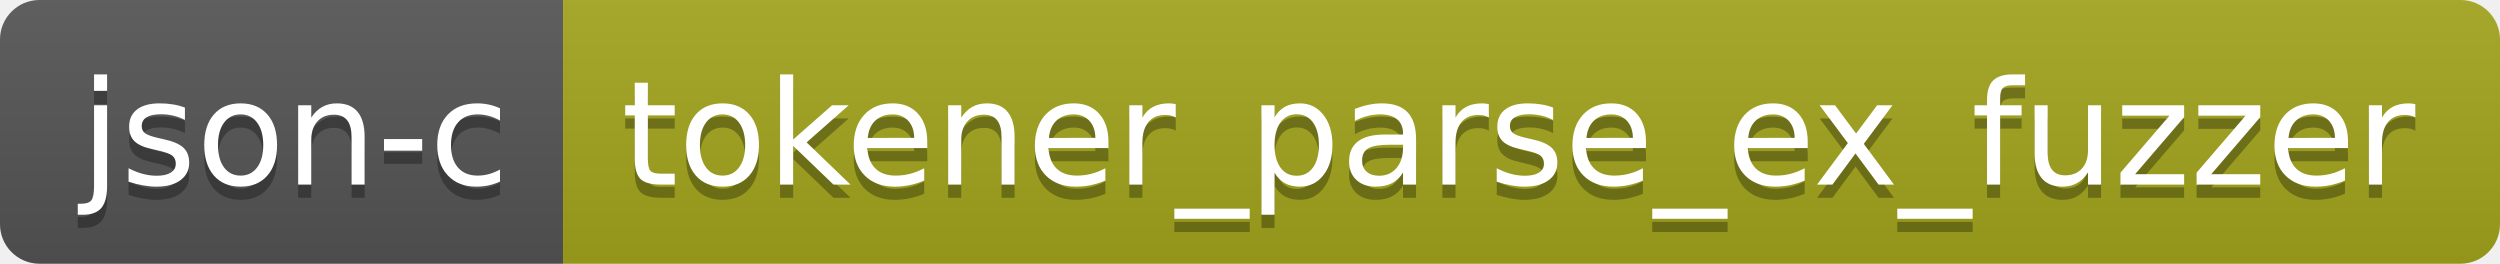
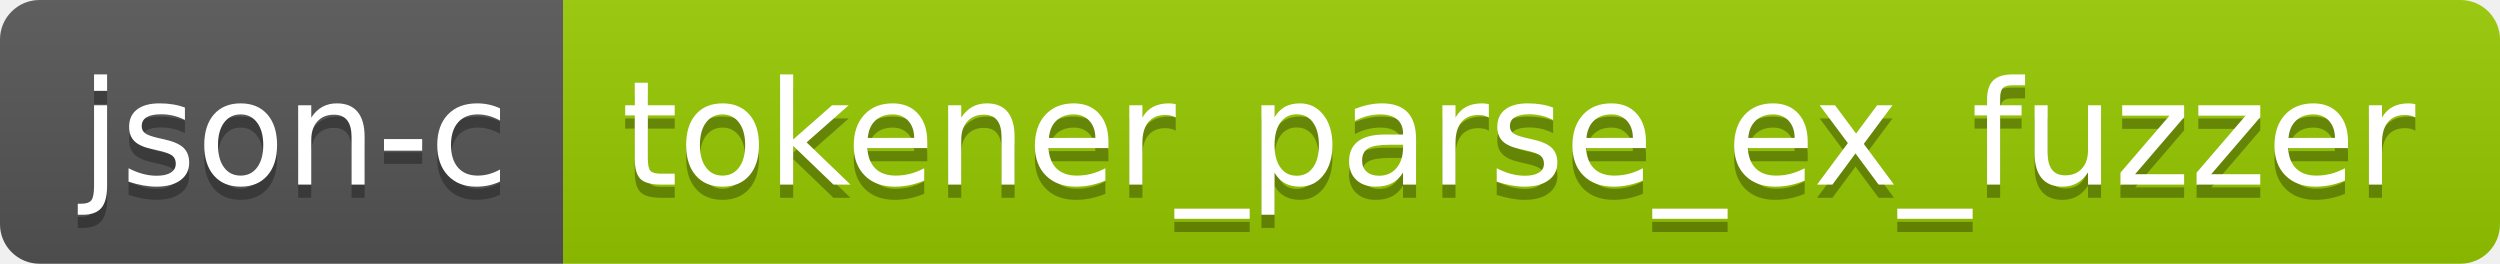
<svg xmlns="http://www.w3.org/2000/svg" width="189.6" height="20">
  <linearGradient id="smooth" x2="0" y2="100%">
    <stop offset="0" stop-color="#bbb" stop-opacity=".1" />
    <stop offset="1" stop-opacity=".1" />
  </linearGradient>
  <clipPath id="round">
    <rect width="189.6" height="20" rx="3" fill="#fff" />
  </clipPath>
  <g clip-path="url(#round)">
    <rect width="42.7" height="20" fill="#555" />
-     <rect x="42.7" width="146.9" height="20" fill="#a4a61d" />
+     <rect x="42.7" width="146.9" height="20" fill="#97CA00" />
    <rect width="189.6" height="20" fill="url(#smooth)" />
  </g>
  <g fill="#fff" text-anchor="middle" font-family="DejaVu Sans,Verdana,Geneva,sans-serif" font-size="110">
    <text x="223.5" y="150" fill="#010101" fill-opacity=".3" transform="scale(0.1)" textLength="327.0" lengthAdjust="spacing">json-c</text>
    <text x="223.5" y="140" transform="scale(0.1)" textLength="327.0" lengthAdjust="spacing">json-c</text>
    <text x="1151.5" y="150" fill="#010101" fill-opacity=".3" transform="scale(0.1)" textLength="1369.0" lengthAdjust="spacing">tokener_parse_ex_fuzzer</text>
    <text x="1151.5" y="140" transform="scale(0.1)" textLength="1369.0" lengthAdjust="spacing">tokener_parse_ex_fuzzer</text>
  </g>
</svg>
